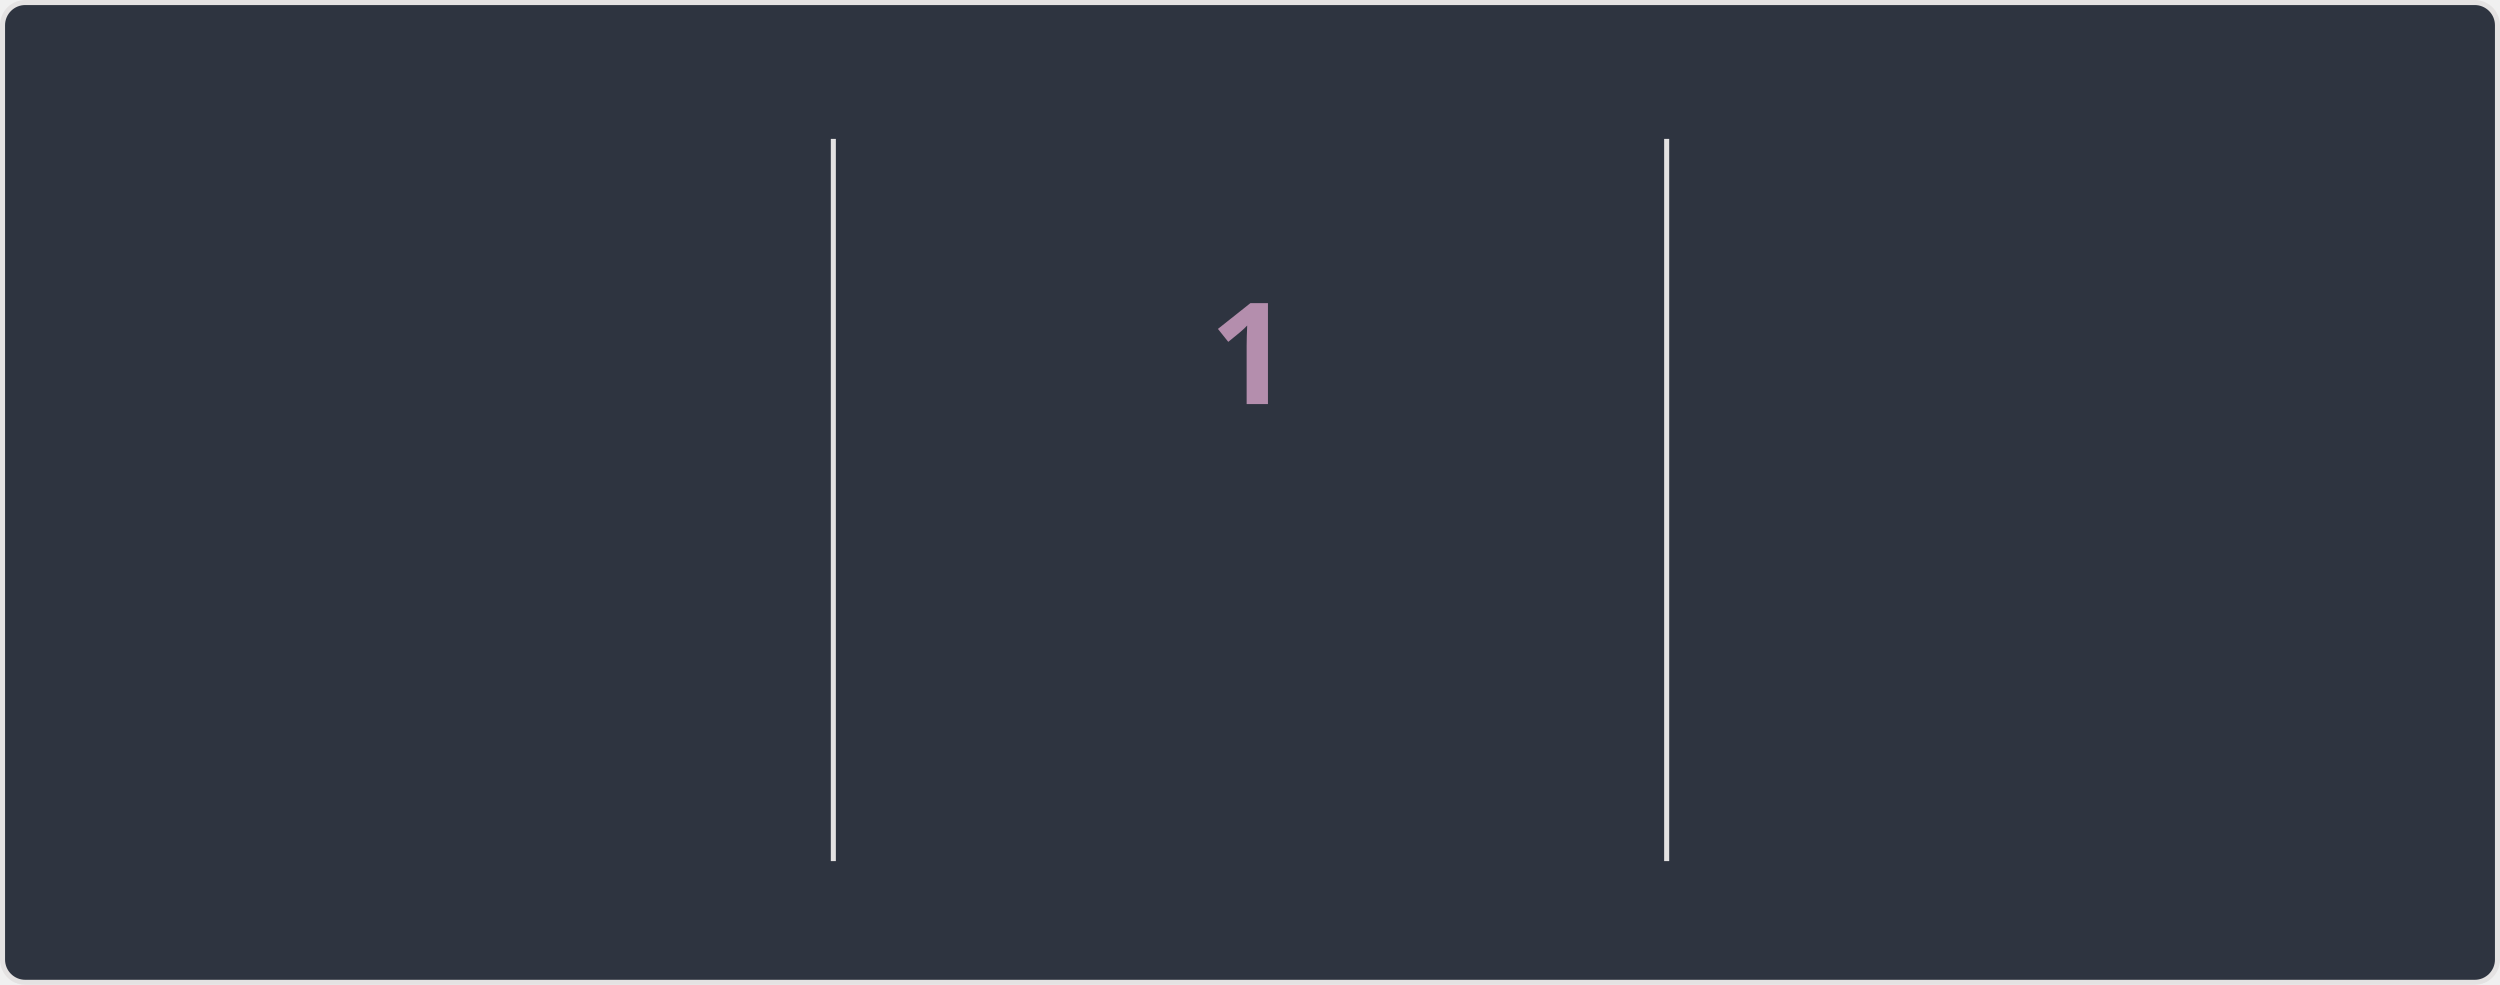
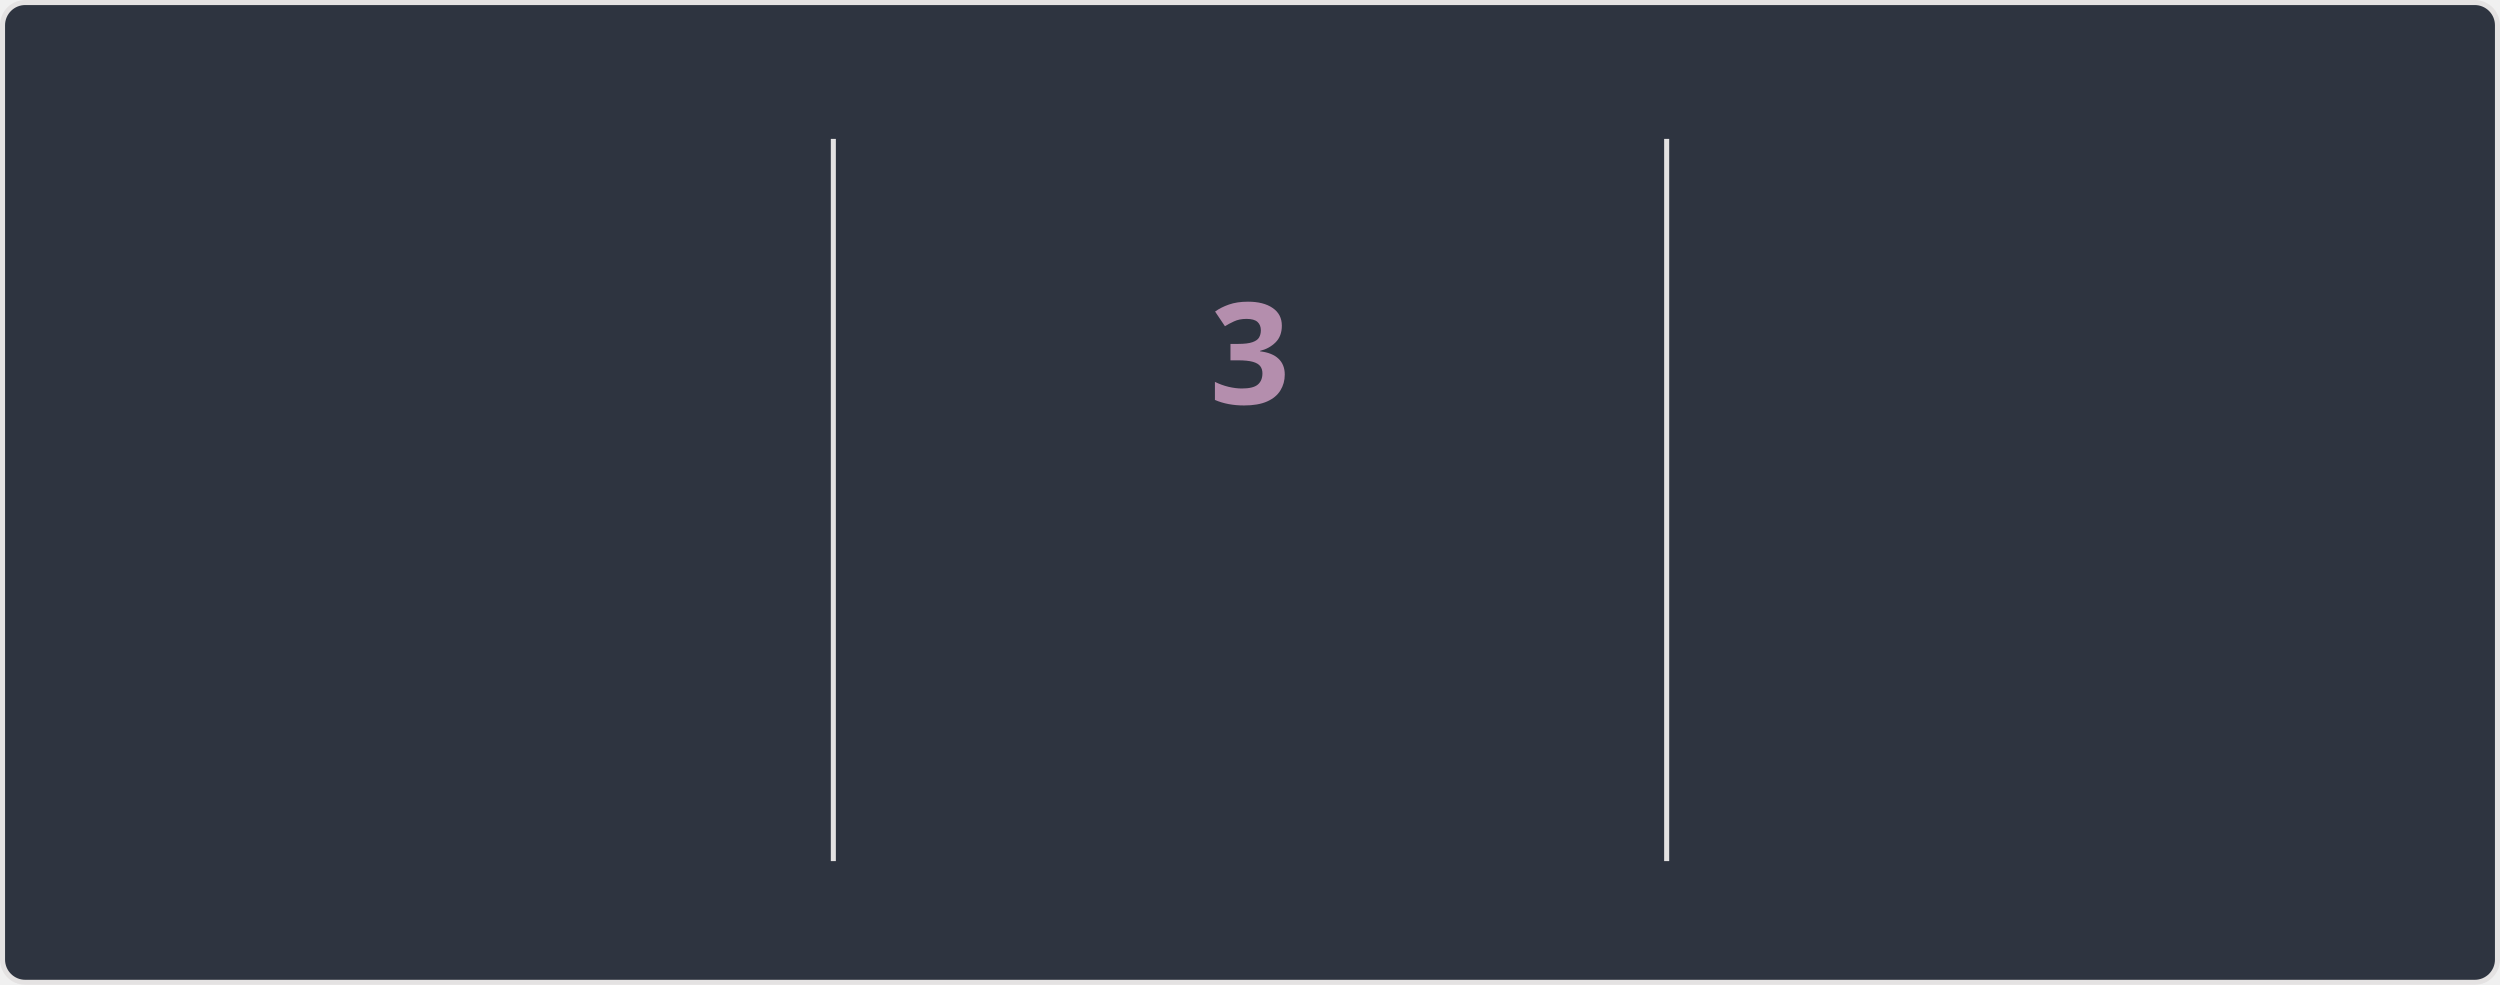
<svg xmlns="http://www.w3.org/2000/svg" style="isolation: isolate" viewBox="0 0 495 195" width="495px" height="195px" direction="ltr">
  <style>
    @keyframes currstreak {
      0% { font-size: 3px; opacity: 0.2; }
      80% { font-size: 34px; opacity: 1; }
      100% { font-size: 28px; opacity: 1; }
    }
    @keyframes fadein {
      0% { opacity: 0; }
      100% { opacity: 1; }
    }
    .big-number {
      font-family: "Segoe UI", Ubuntu, sans-serif;
      font-weight: 700;
      font-size: 28px;
      fill: #81a1c1;
    }
    .label {
      font-family: "Segoe UI", Ubuntu, sans-serif;
      font-weight: 400;
      font-size: 14px;
      fill: #81a1c1;
    }
    .range-text {
      font-family: "Segoe UI", Ubuntu, sans-serif;
      font-weight: 400;
      font-size: 12px;
      fill: #a3be8c;
    }
    .current-streak-num {
      font-family: "Segoe UI", Ubuntu, sans-serif;
      font-weight: 700;
      font-size: 28px;
      fill: #b48ead;
    }</style>
  <defs>
    <clipPath id="outer_rectangle">
      <rect width="495" height="195" rx="4.5" />
    </clipPath>
    <mask id="mask_out_ring_behind_fire">
      <rect width="495" height="195" fill="white" />
      <ellipse id="mask-ellipse" cx="247.5" cy="32" rx="13" ry="18" fill="black" />
    </mask>
  </defs>
  <g clip-path="url(#outer_rectangle)">
    <g style="isolation: isolate">
      <rect fill="#2e3440" rx="4.5" x="0.5" y="0.5" width="494" height="194" stroke="#e4e2e2" />
    </g>
    <g style="isolation: isolate">
      <line x1="165" y1="28" x2="165" y2="170" vector-effect="non-scaling-stroke" stroke-width="1" stroke="#e4e2e2" stroke-linejoin="miter" stroke-linecap="square" stroke-miterlimit="3" />
      <line x1="330" y1="28" x2="330" y2="170" vector-effect="non-scaling-stroke" stroke-width="1" stroke="#e4e2e2" stroke-linejoin="miter" stroke-linecap="square" stroke-miterlimit="3" />
    </g>
    <g style="isolation: isolate">
      <g transform="translate(82.5, 48)">
        <text x="0" y="32" stroke-width="0" text-anchor="middle" class="big-number" style="opacity: 0; animation: fadein 0.5s linear forwards 0.6s">
-             3.8K
+             3.9K
          </text>
      </g>
      <g transform="translate(82.5, 84)">
        <text x="0" y="32" stroke-width="0" text-anchor="middle" class="label" style="opacity: 0; animation: fadein 0.5s linear forwards 0.7s">
            Total Contributions
          </text>
      </g>
      <g transform="translate(82.5, 114)">
        <text x="0" y="32" stroke-width="0" text-anchor="middle" class="range-text" style="opacity: 0; animation: fadein 0.5s linear forwards 0.8s">
            Aug 24 - Present
          </text>
      </g>
    </g>
    <g style="isolation: isolate">
      <g mask="url(#mask_out_ring_behind_fire)">
        <circle cx="247.5" cy="71" r="40" fill="none" stroke="#81a1c1" stroke-width="5" style="opacity: 0; animation: fadein 0.5s linear forwards 0.4s" />
      </g>
      <g transform="translate(247.5, 19.5)" stroke-opacity="0" style="opacity: 0; animation: fadein 0.5s linear forwards 0.6s">
        <path d="M -12 -0.5 L 15 -0.5 L 15 23.5 L -12 23.5 L -12 -0.5 Z" fill="none" />
        <path d="M 1.5 0.67 C 1.5 0.67 2.24 3.32 2.24 5.47 C 2.24 7.53 0.89 9.2 -1.17 9.2 C -3.23 9.2 -4.79 7.53 -4.79 5.47 L -4.76 5.11 C -6.78 7.51 -8 10.62 -8 13.99 C -8 18.41 -4.42 22 0 22 C 4.42 22 8 18.41 8 13.99 C 8 8.6 5.41 3.79 1.5 0.67 Z M -0.29 19 C -2.07 19 -3.51 17.6 -3.51 15.86 C -3.51 14.24 -2.46 13.1 -0.7 12.74 C 1.07 12.38 2.9 11.53 3.92 10.16 C 4.31 11.45 4.51 12.81 4.51 14.2 C 4.51 16.85 2.36 19 -0.29 19 Z" fill="#81a1c1" stroke-opacity="0" />
      </g>
      <g transform="translate(247.5, 48)">
        <text x="0" y="32" stroke-width="0" text-anchor="middle" class="current-streak-num" style="animation: currstreak 0.6s linear forwards">
-             1
+             3
          </text>
      </g>
      <g transform="translate(247.5, 108)">
        <text x="0" y="32" stroke-width="0" text-anchor="middle" class="label" style="opacity: 0; animation: fadein 0.5s linear forwards 0.9s">
            Current Streak
          </text>
      </g>
      <g transform="translate(247.5, 145)">
        <text x="0" y="21" stroke-width="0" text-anchor="middle" class="range-text" style="opacity: 0; animation: fadein 0.5s linear forwards 0.9s">
-             Aug 26
+             Aug 24 - Aug 26
          </text>
      </g>
    </g>
    <g style="isolation: isolate">
      <g transform="translate(412.5, 48)">
        <text x="0" y="32" stroke-width="0" text-anchor="middle" class="big-number" style="opacity: 0; animation: fadein 0.5s linear forwards 1.2s">
            45
          </text>
      </g>
      <g transform="translate(412.5, 84)">
        <text x="0" y="32" stroke-width="0" text-anchor="middle" class="label" style="opacity: 0; animation: fadein 0.5s linear forwards 1.3s">
            Longest Streak
          </text>
      </g>
      <g transform="translate(412.5, 114)">
        <text x="0" y="32" stroke-width="0" text-anchor="middle" class="range-text" style="opacity: 0; animation: fadein 0.5s linear forwards 1.4s">
            Jul 9 - Aug 22
          </text>
      </g>
    </g>
  </g>
</svg>
